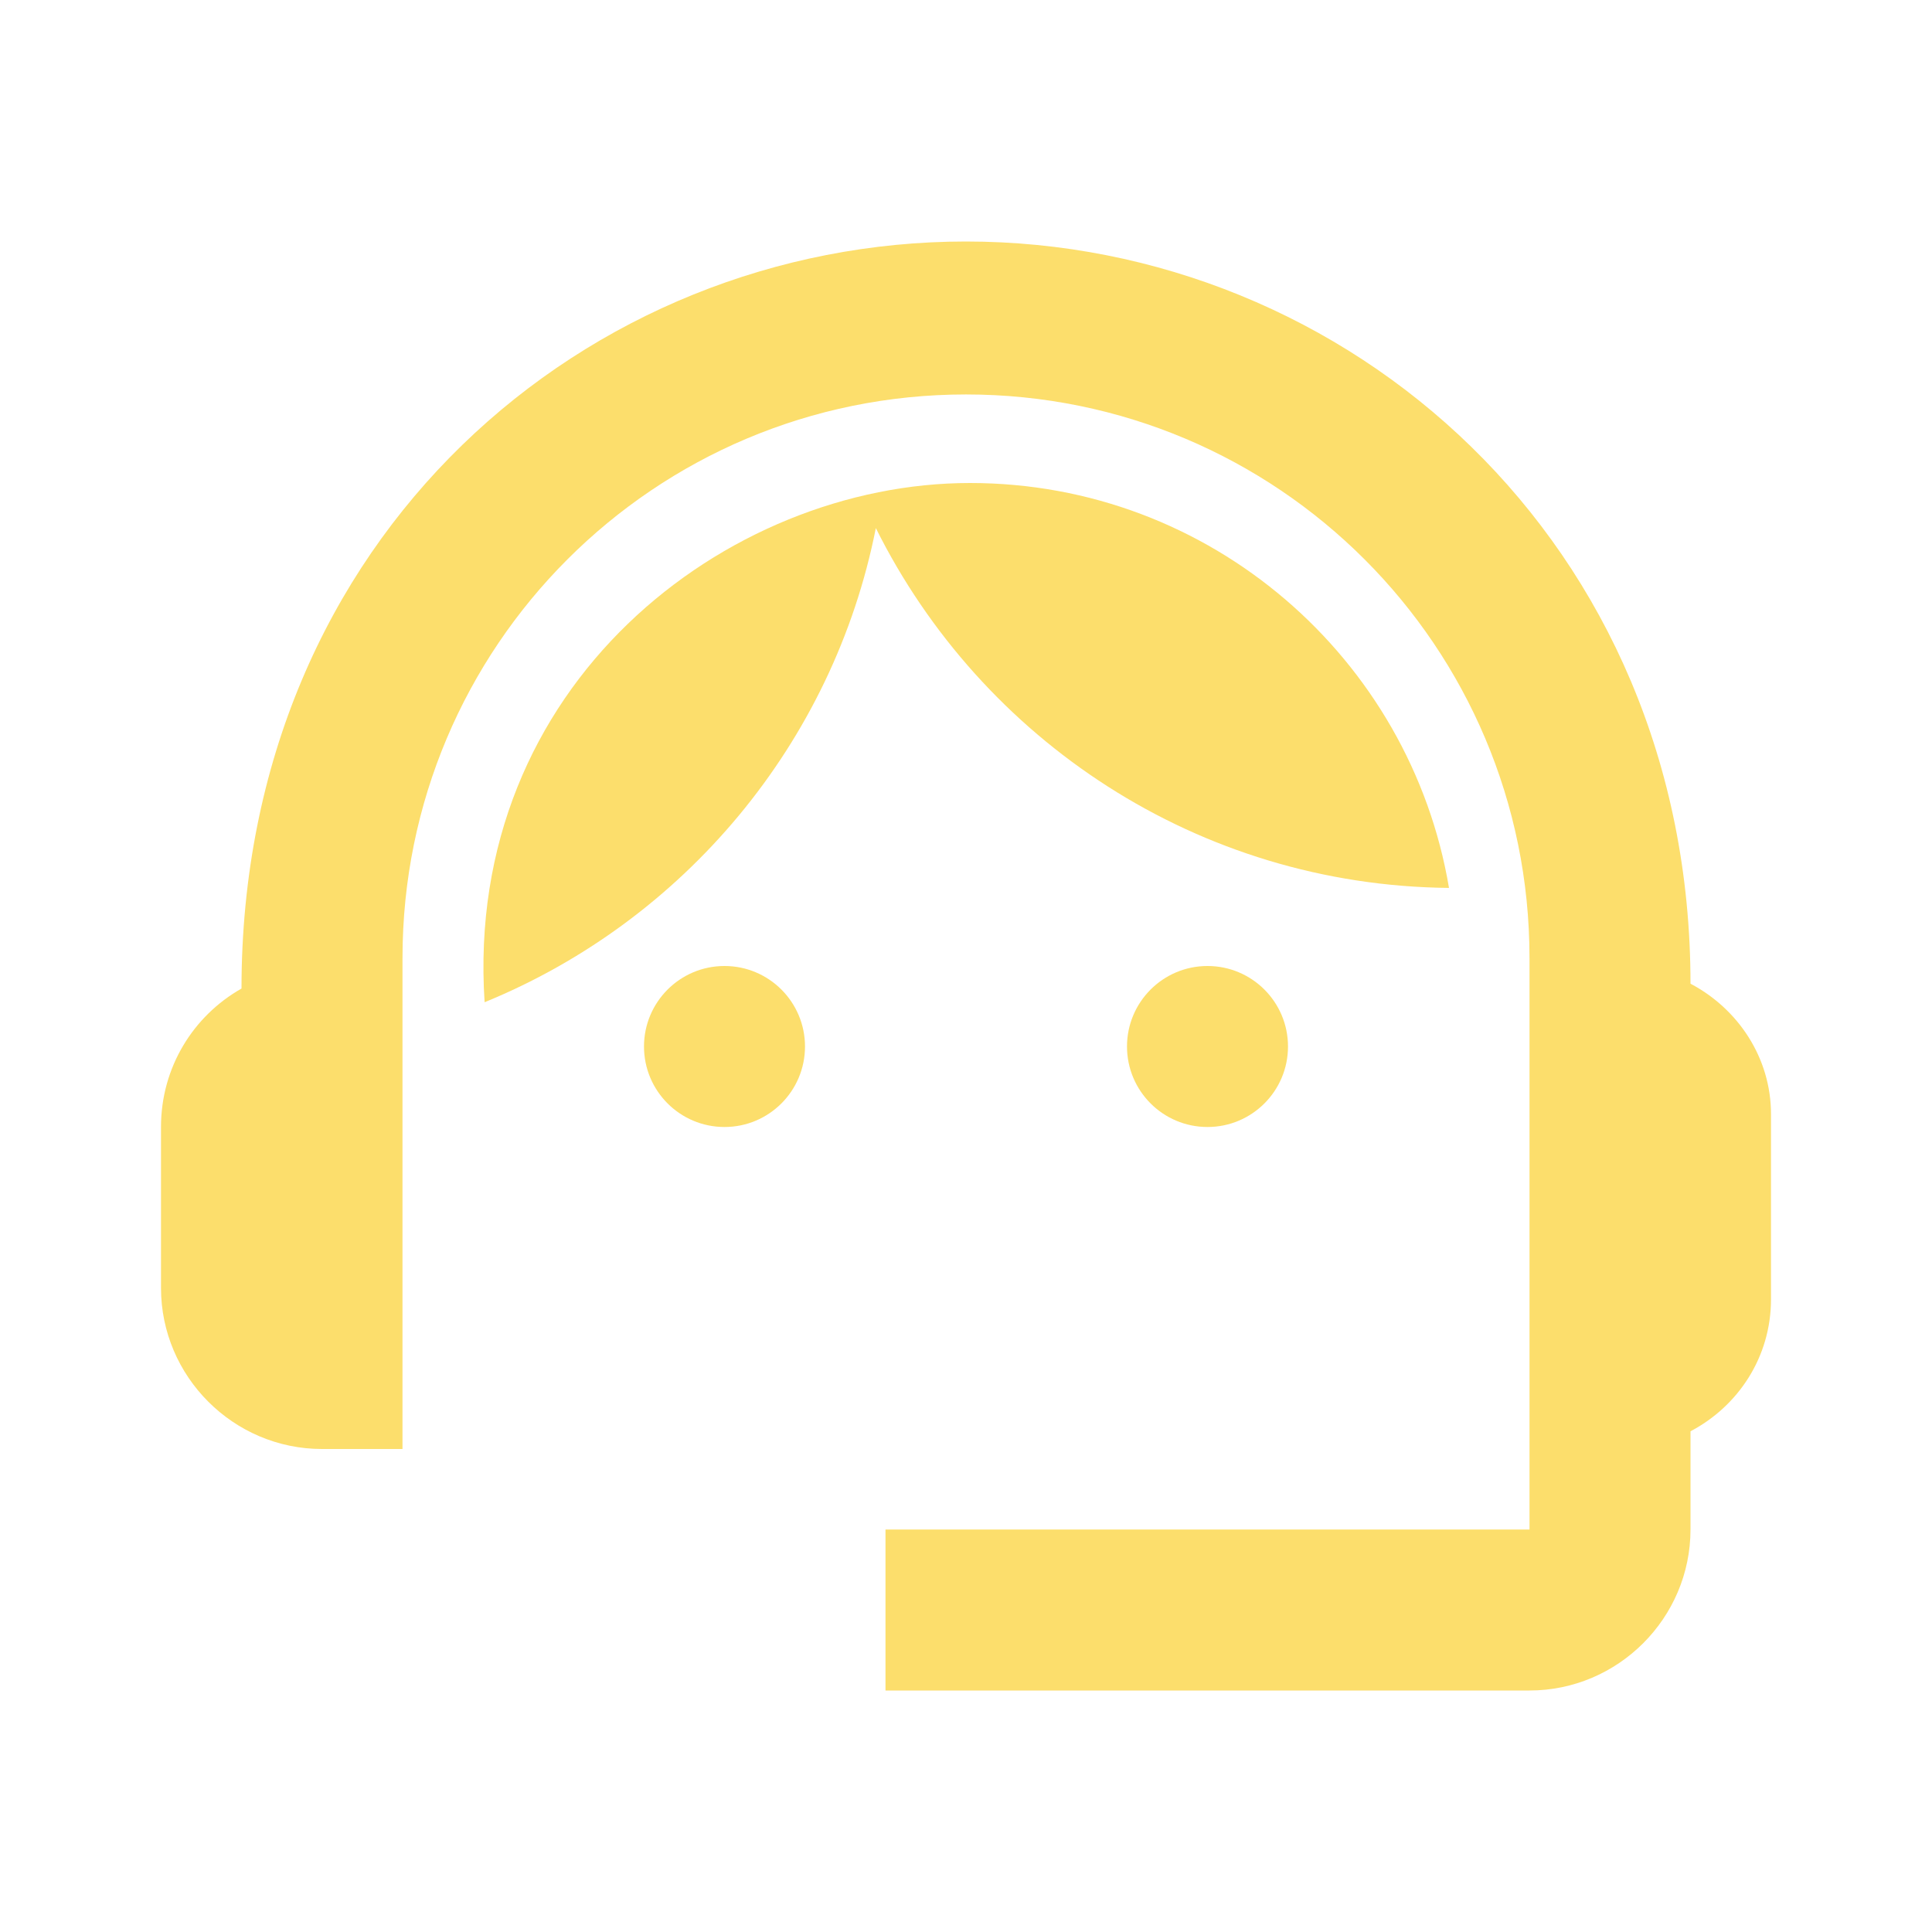
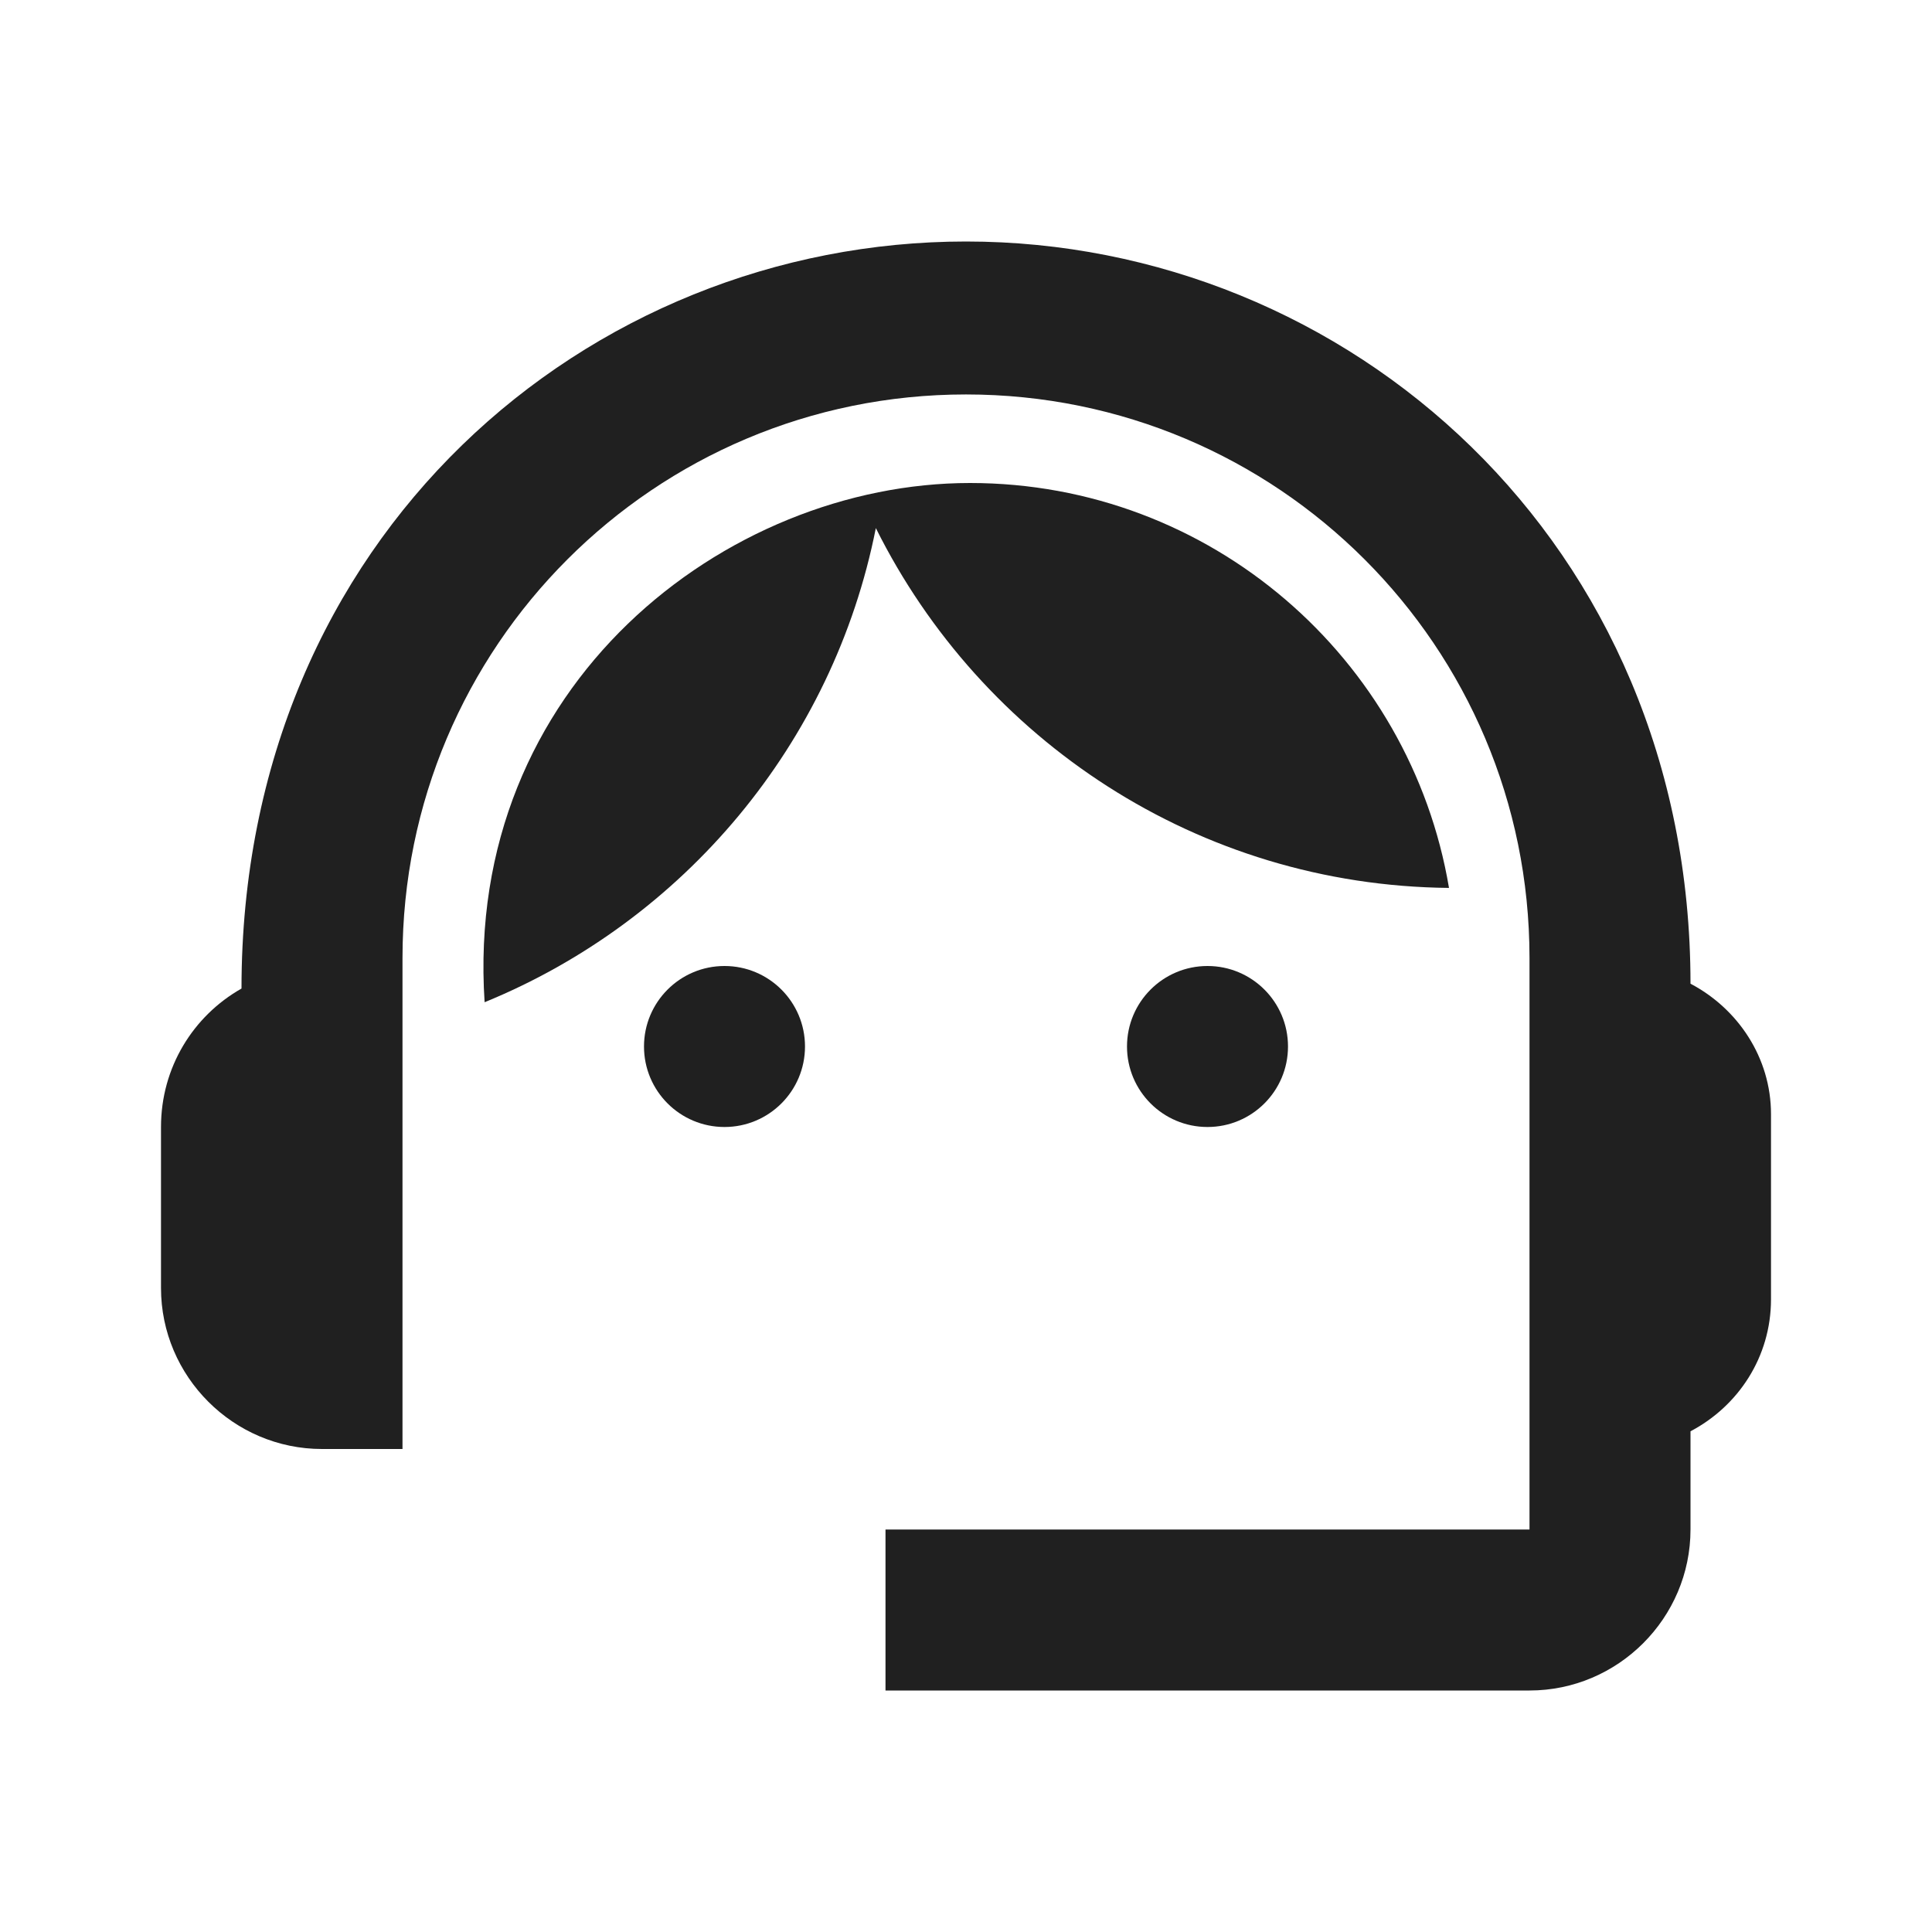
- <svg xmlns="http://www.w3.org/2000/svg" enable-background="new 0 0 24 24" height="24px" viewBox="0 0 24 24" width="24px" fill="#fcde6c">
+ <svg xmlns="http://www.w3.org/2000/svg" enable-background="new 0 0 24 24" height="24px" viewBox="0 0 24 24" width="24px" fill="#202020">
  <g>
    <rect fill="none" height="24" width="24" />
  </g>
  <g>
    <g>
      <path d="M21,12.22C21,6.73,16.74,3,12,3c-4.69,0-9,3.65-9,9.28C2.4,12.62,2,13.26,2,14v2c0,1.1,0.9,2,2,2h1v-6.1 c0-3.87,3.13-7,7-7s7,3.13,7,7V19h-8v2h8c1.1,0,2-0.9,2-2v-1.22c0.59-0.31,1-0.92,1-1.64v-2.3C22,13.14,21.59,12.53,21,12.22z" />
      <circle cx="9" cy="13" r="1" />
      <circle cx="15" cy="13" r="1" />
      <path d="M18,11.03C17.52,8.18,15.04,6,12.05,6c-3.03,0-6.29,2.51-6.03,6.45c2.47-1.01,4.33-3.21,4.86-5.89 C12.19,9.19,14.88,11,18,11.03z" />
    </g>
  </g>
</svg>
